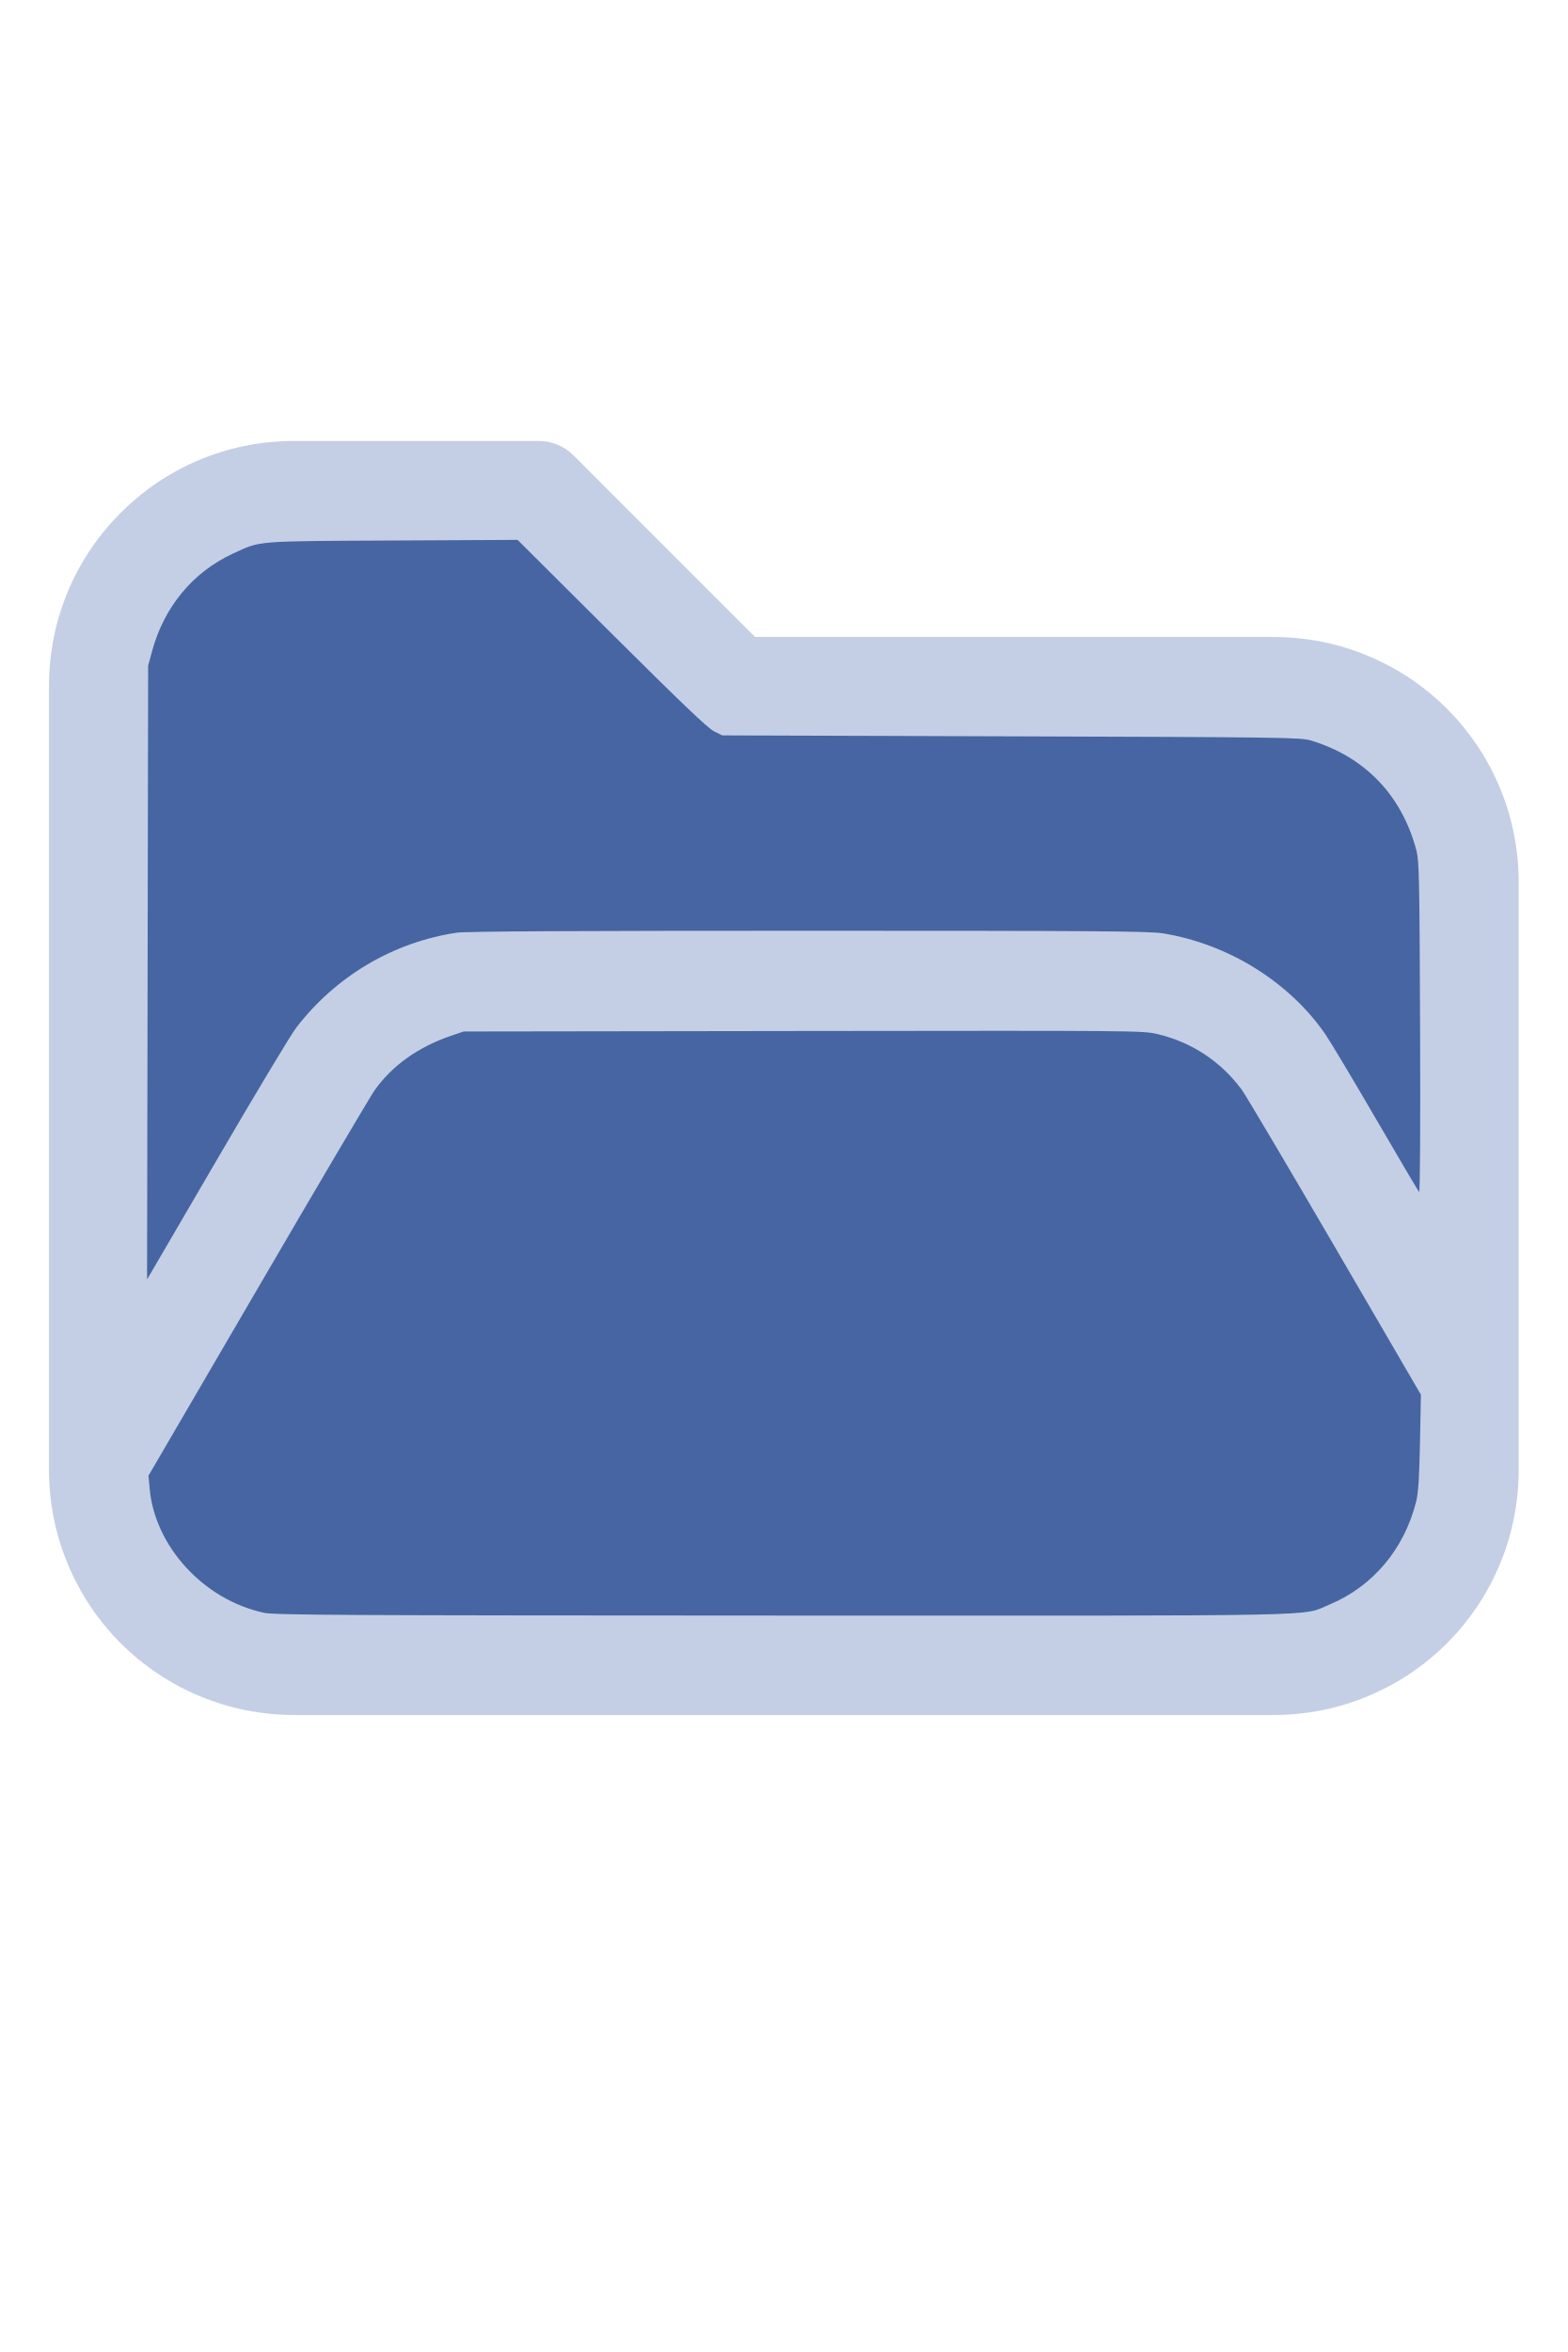
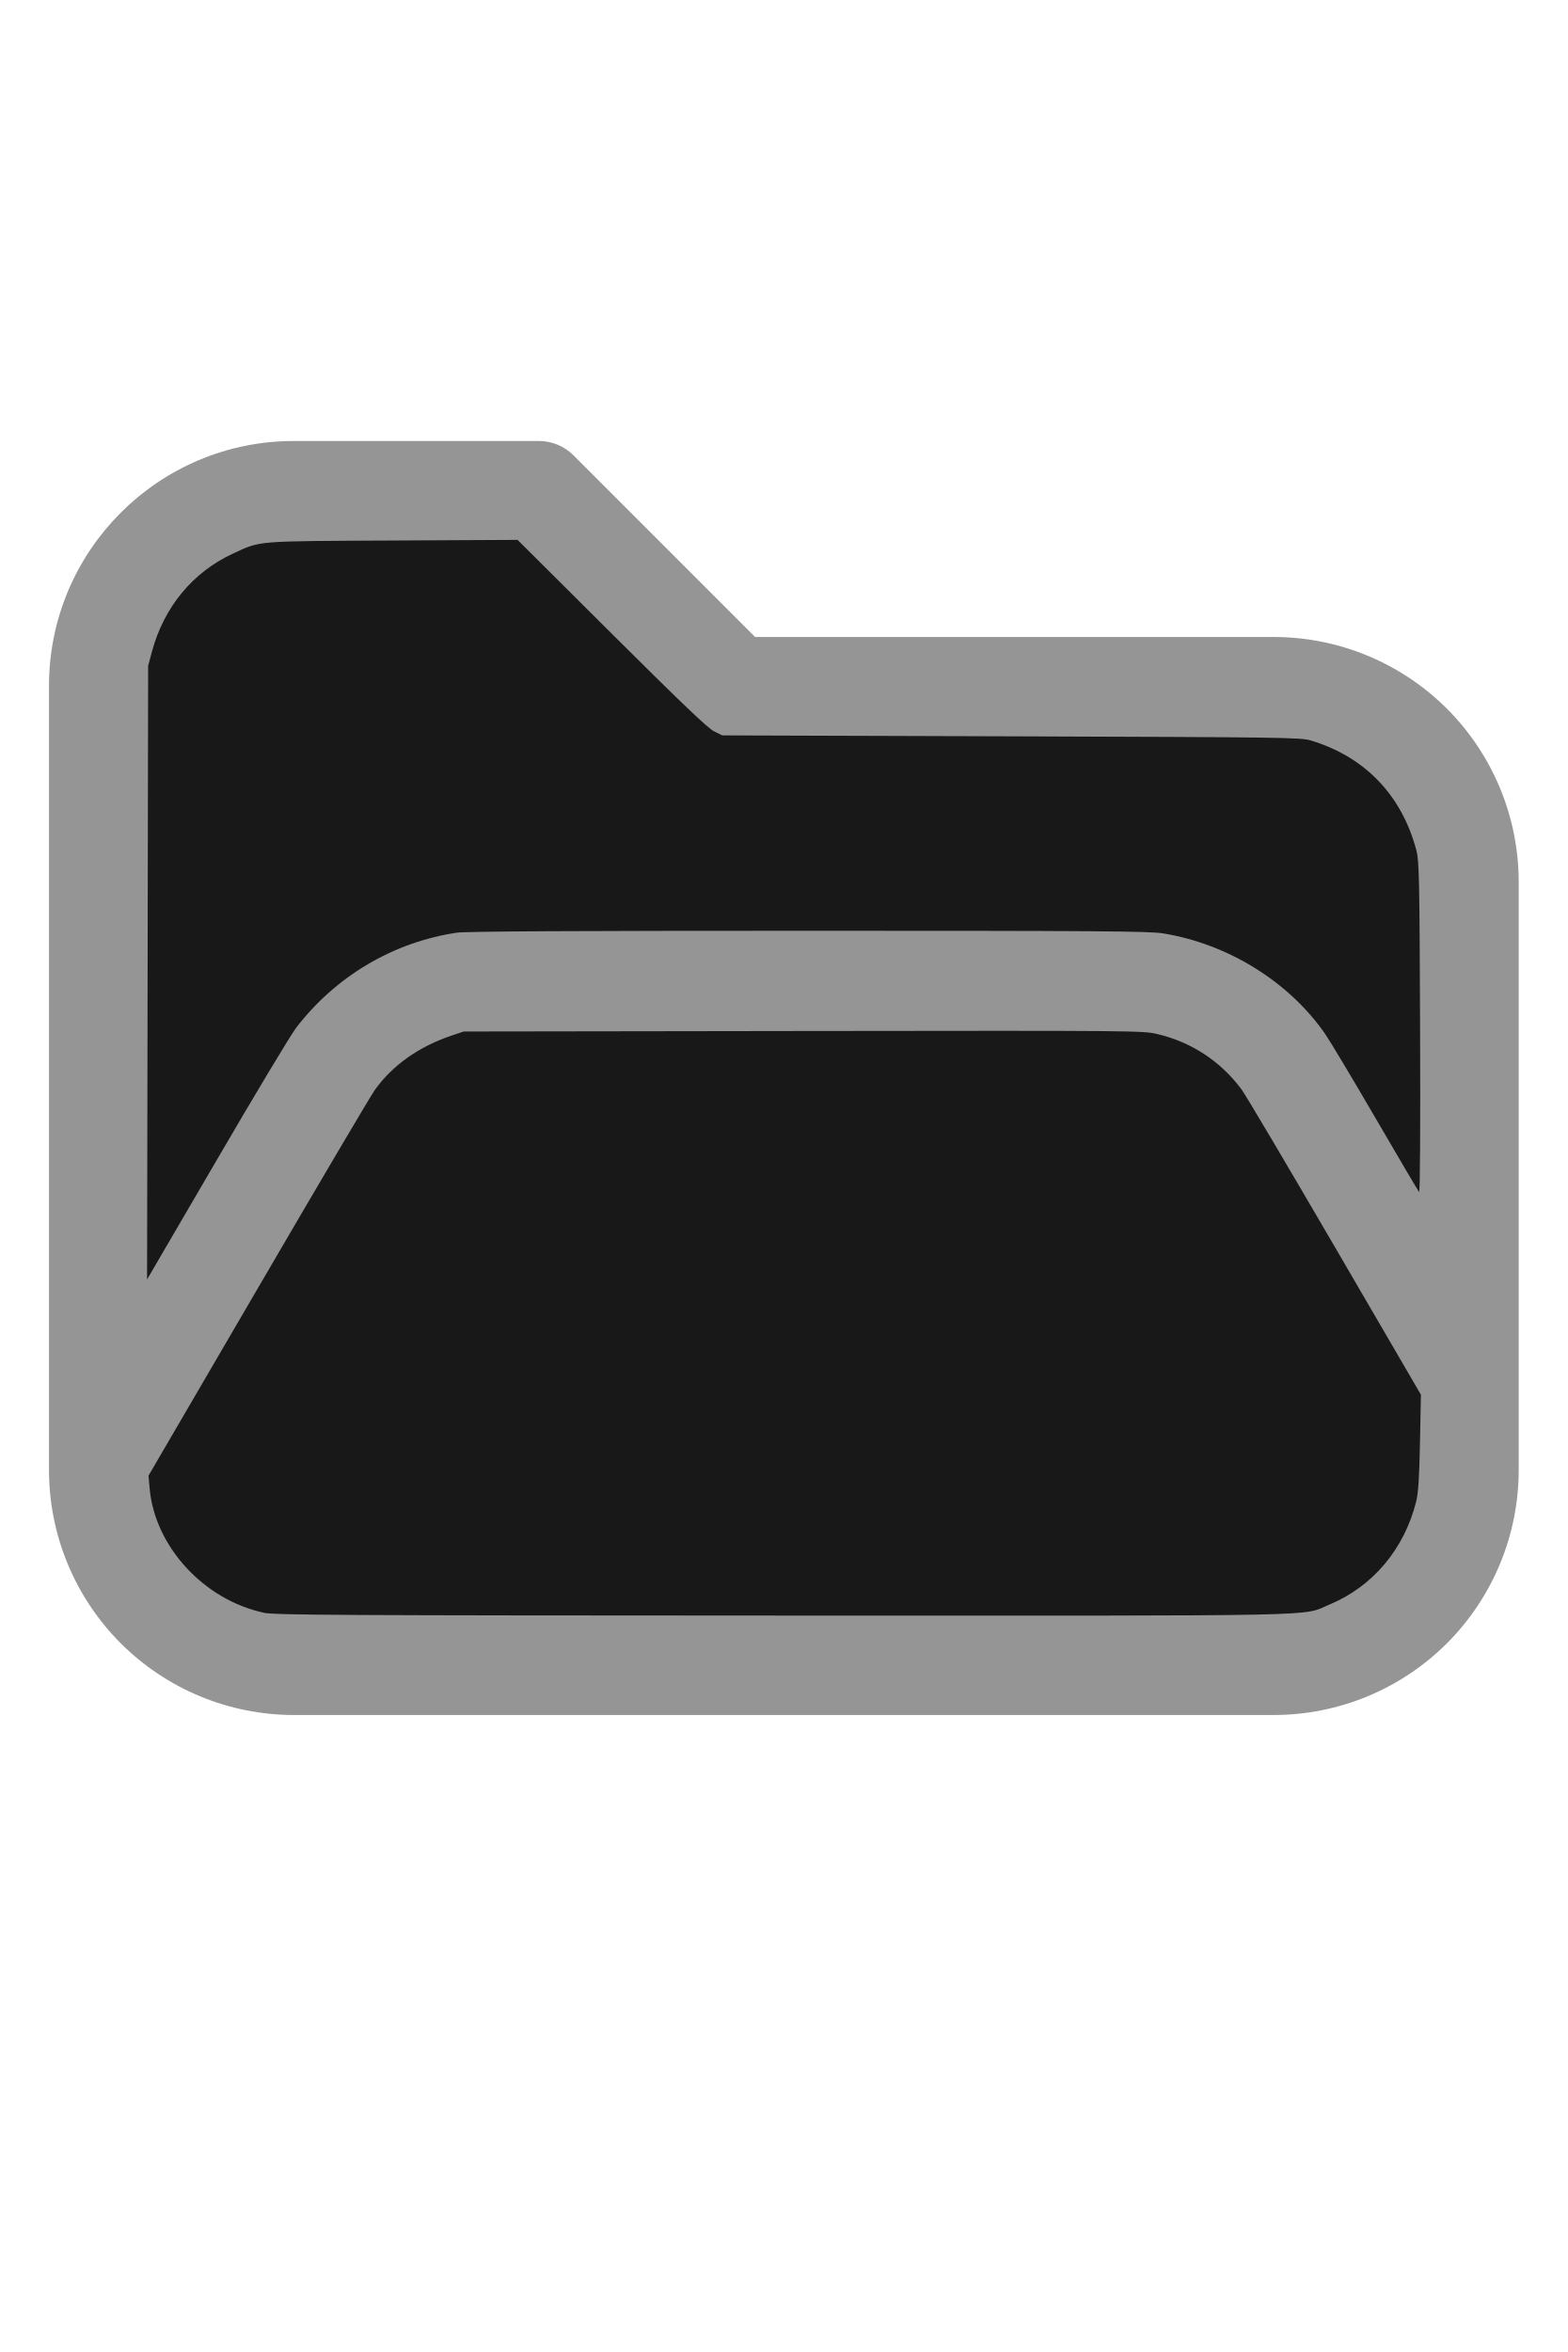
<svg xmlns="http://www.w3.org/2000/svg" version="1.1" width="16" height="24" viewBox="0 0 32 32" xml:space="preserve">
-   <g style="fill:#C4CFE5;">
+   <g style="fill:#959595;">
    <path d="M1,5.998l0,16.002c-0,1.326 0.527,2.598 1.464,3.536c0.938,0.937 2.21,1.464 3.536,1.464c5.322,0 14.678,-0 20,0c1.326,0 2.598,-0.527 3.536,-1.464c0.937,-0.938 1.464,-2.21 1.464,-3.536c0,-3.486 0,-8.514 0,-12c0,-1.326 -0.527,-2.598 -1.464,-3.536c-0.938,-0.937 -2.21,-1.464 -3.536,-1.464c-0,0 -10.586,0 -10.586,0c0,-0 -3.707,-3.707 -3.707,-3.707c-0.187,-0.188 -0.442,-0.293 -0.707,-0.293l-5.002,0c-2.76,0 -4.998,2.238 -4.998,4.998Zm28,14.415l-3.456,-5.925c-0.538,-0.921 -1.524,-1.488 -2.591,-1.488c-0,0 -12.905,0 -12.906,0c-1.067,0 -2.053,0.567 -2.591,1.488l-4.453,7.635c0.03,0.751 0.342,1.465 0.876,1.998c0.562,0.563 1.325,0.879 2.121,0.879l20,0c0.796,0 1.559,-0.316 2.121,-0.879c0.563,-0.562 0.879,-1.325 0.879,-2.121l0,-1.587Zm0,-3.969l0,-6.444c0,-0.796 -0.316,-1.559 -0.879,-2.121c-0.562,-0.563 -1.325,-0.879 -2.121,-0.879c-7.738,0 -11,0 -11,0c-0.265,0 -0.52,-0.105 -0.707,-0.293c-0,0 -3.707,-3.707 -3.707,-3.707c-0,0 -4.588,0 -4.588,0c-1.656,0 -2.998,1.342 -2.998,2.998l0,12.16l2.729,-4.677c0.896,-1.536 2.54,-2.481 4.318,-2.481c3.354,0 9.552,0 12.906,0c1.778,0 3.422,0.945 4.318,2.481l1.729,2.963Z" />
  </g>
-   <g style="fill:#4665A2;stroke-width:0;">
+   <g style="fill:#181818;stroke-width:0;">
    <path d="M 5.388,24.913 C 4.16,24.651 3.157,23.559 3.054,22.371 L 3.031,22.116 5.261,18.294 C 6.487,16.191 7.56,14.373 7.645,14.253 8.004,13.746 8.542,13.363 9.21,13.137 l 0.255,-0.086 6.929,-0.01 c 6.805,-0.009 6.935,-0.008 7.234,0.063 0.696,0.165 1.29,0.557 1.715,1.13 0.082,0.11 0.939,1.557 1.905,3.215 l 1.756,3.014 -0.019,0.972 c -0.014,0.725 -0.034,1.032 -0.078,1.209 -0.243,0.971 -0.887,1.735 -1.772,2.103 -0.588,0.244 0.247,0.227 -11.162,0.224 -9.028,-0.003 -10.364,-0.01 -10.586,-0.057 z" />
    <path d="M 3.013,11.85 3.024,5.588 3.102,5.297 C 3.348,4.386 3.936,3.676 4.757,3.297 5.329,3.033 5.181,3.045 8.013,3.031 l 2.552,-0.013 1.919,1.911 c 1.404,1.398 1.964,1.933 2.089,1.995 l 0.171,0.084 5.898,0.019 c 5.553,0.018 5.91,0.023 6.116,0.085 1.102,0.332 1.857,1.118 2.154,2.244 0.056,0.214 0.064,0.564 0.075,3.622 0.008,2.032 -5.42e-4,3.371 -0.02,3.349 -0.018,-0.02 -0.414,-0.691 -0.88,-1.492 -0.466,-0.801 -0.931,-1.578 -1.033,-1.727 -0.736,-1.069 -1.984,-1.844 -3.316,-2.06 -0.28,-0.045 -1.345,-0.053 -7.239,-0.053 -4.714,-1.09e-4 -6.993,0.012 -7.172,0.039 -1.3,0.193 -2.477,0.89 -3.284,1.944 -0.108,0.141 -0.836,1.353 -1.618,2.695 L 3.002,18.111 Z" />
  </g>
</svg>
